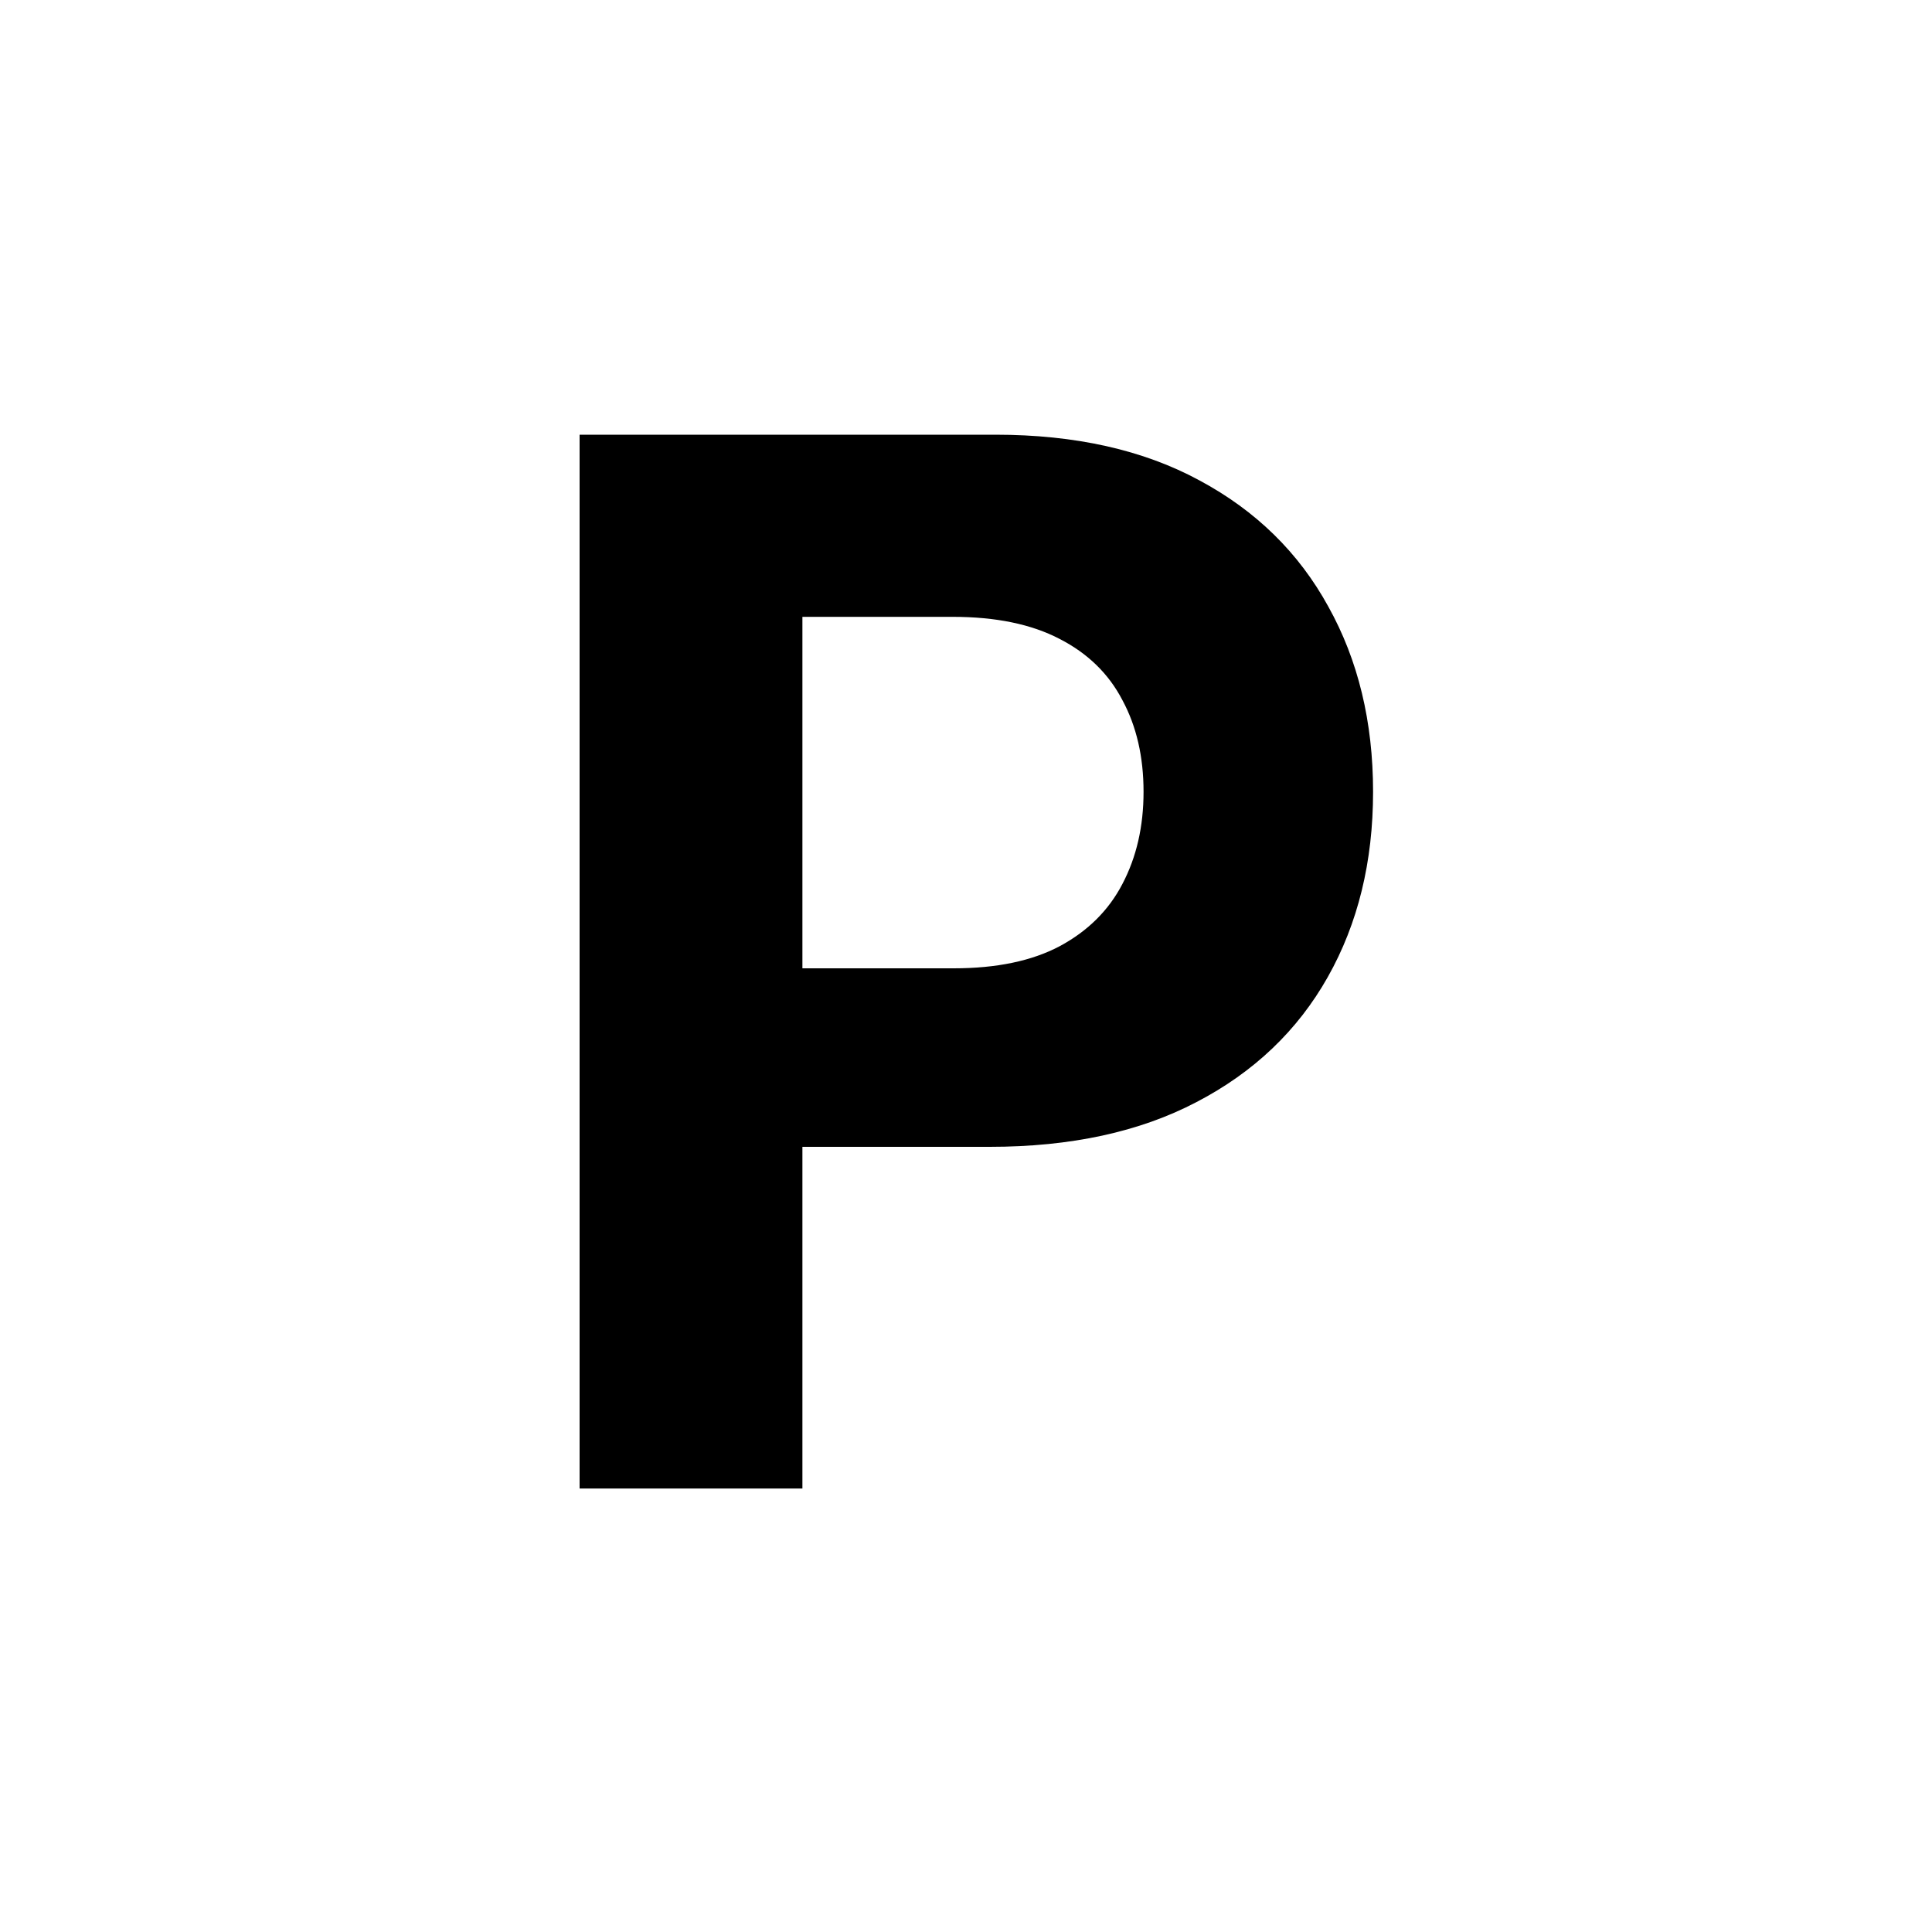
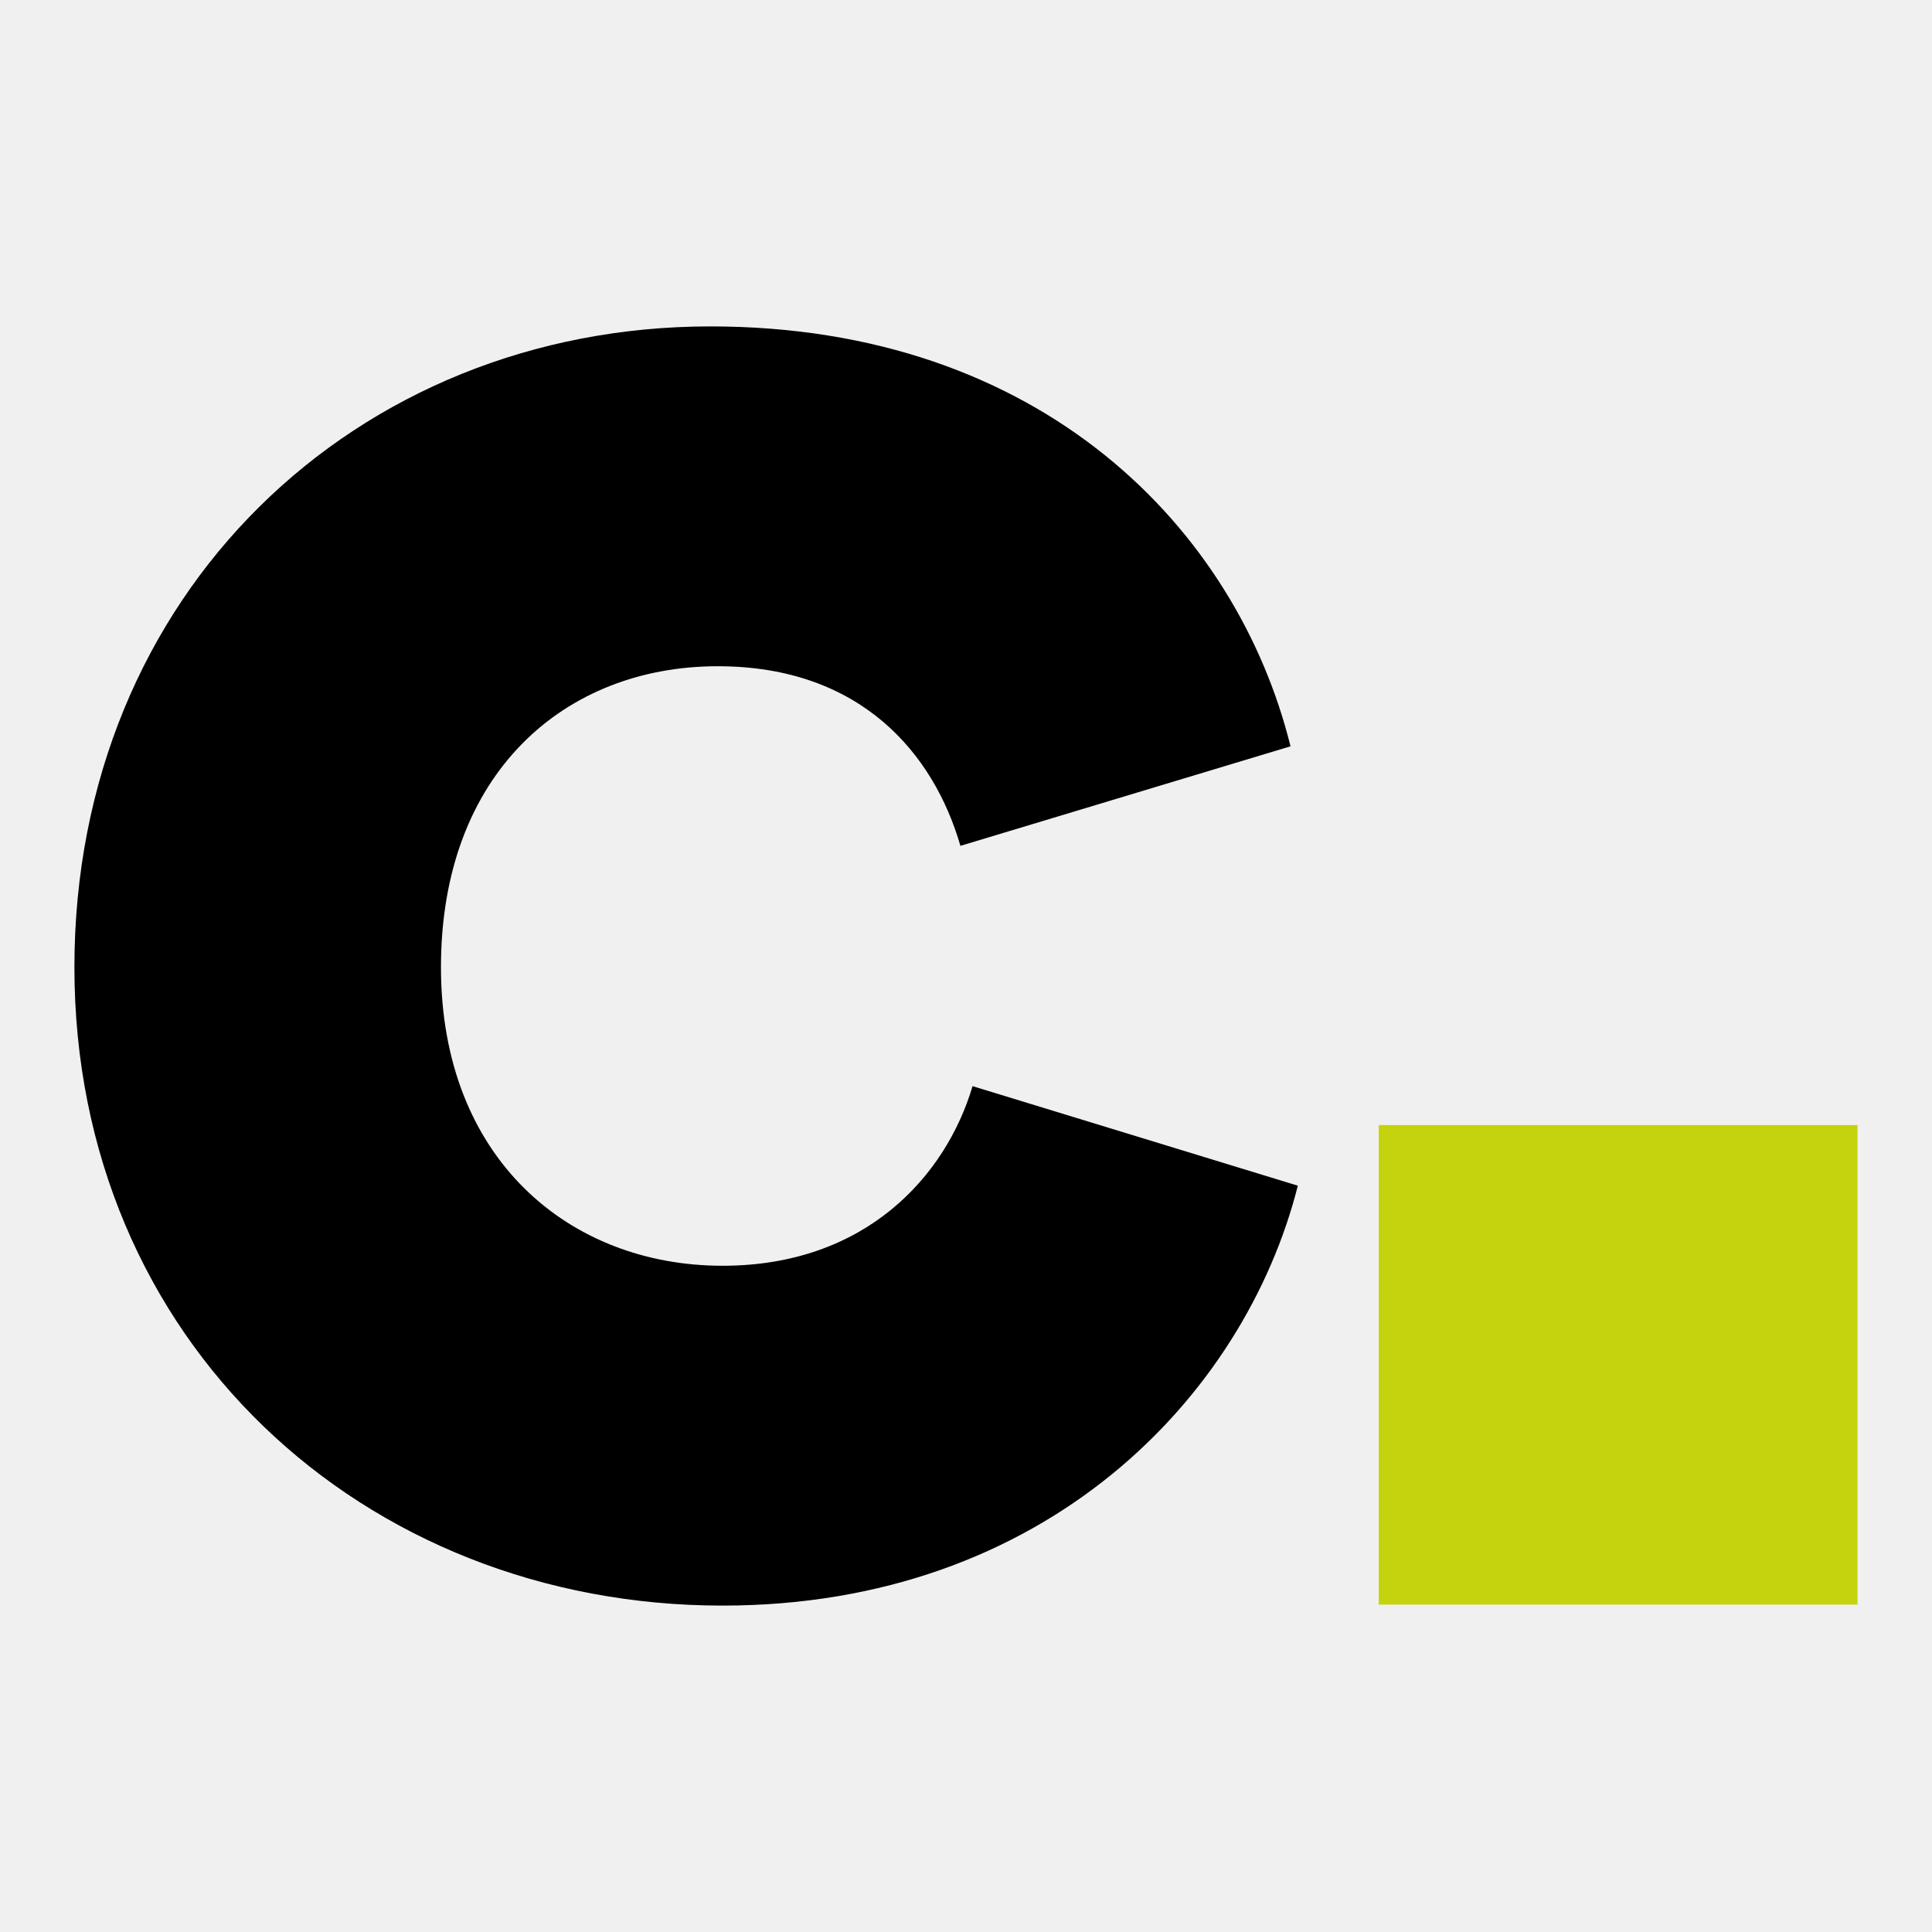
- <svg xmlns="http://www.w3.org/2000/svg" width="40" height="40" viewBox="0 0 40 40" fill="none">
-   <rect width="40" height="40" fill="white" />
-   <path d="M12 30.818V9H20.608C22.263 9 23.673 9.316 24.837 9.948C26.002 10.573 26.89 11.443 27.501 12.558C28.119 13.666 28.428 14.945 28.428 16.393C28.428 17.842 28.115 19.121 27.49 20.229C26.865 21.337 25.959 22.2 24.773 22.817C23.595 23.435 22.167 23.744 20.491 23.744H15.004V20.048H19.745C20.633 20.048 21.364 19.895 21.94 19.59C22.522 19.277 22.955 18.847 23.239 18.3C23.53 17.746 23.676 17.111 23.676 16.393C23.676 15.669 23.53 15.037 23.239 14.497C22.955 13.95 22.522 13.528 21.94 13.229C21.357 12.924 20.619 12.771 19.724 12.771H16.613V30.818H12Z" fill="black" />
+ <svg xmlns="http://www.w3.org/2000/svg" version="1.1" width="256" height="256">
+   <svg id="SvgjsSvg1005" viewBox="0 0 256 256">
+     <defs>
+       <style>
+       .cls-1 {
+         fill: #000;
+       }
+ 
+       .cls-2 {
+         fill: #c4d30d;
+       }
+ 
+       .cls-3 {
+         isolation: isolate;
+       }
+     </style>
+     </defs>
+     <rect class="cls-2" x="182.69" y="149.08" width="63.44" height="63.54" />
+     <g class="cls-3">
+       <path class="cls-1" d="M58.43,128.16c0,25.41,17.05,39.56,37.31,39.56,18.98,0,29.59-11.9,33.13-23.8l43.1,13.19c-7.08,27.98-33.45,55.64-76.23,55.64-47.6,0-85.88-35.06-85.88-84.59S47.17,43.25,94.13,43.25c44.06,0,69.79,27.02,76.87,55.64l-43.74,13.19c-3.54-12.22-13.19-23.8-32.16-23.8-20.26,0-36.67,14.15-36.67,39.88Z" />
+     </g>
+   </svg>
+   <style>@media (prefers-color-scheme: light) { :root { filter: none; } }
+ @media (prefers-color-scheme: dark) { :root { filter: none; } }
+ </style>
</svg>
